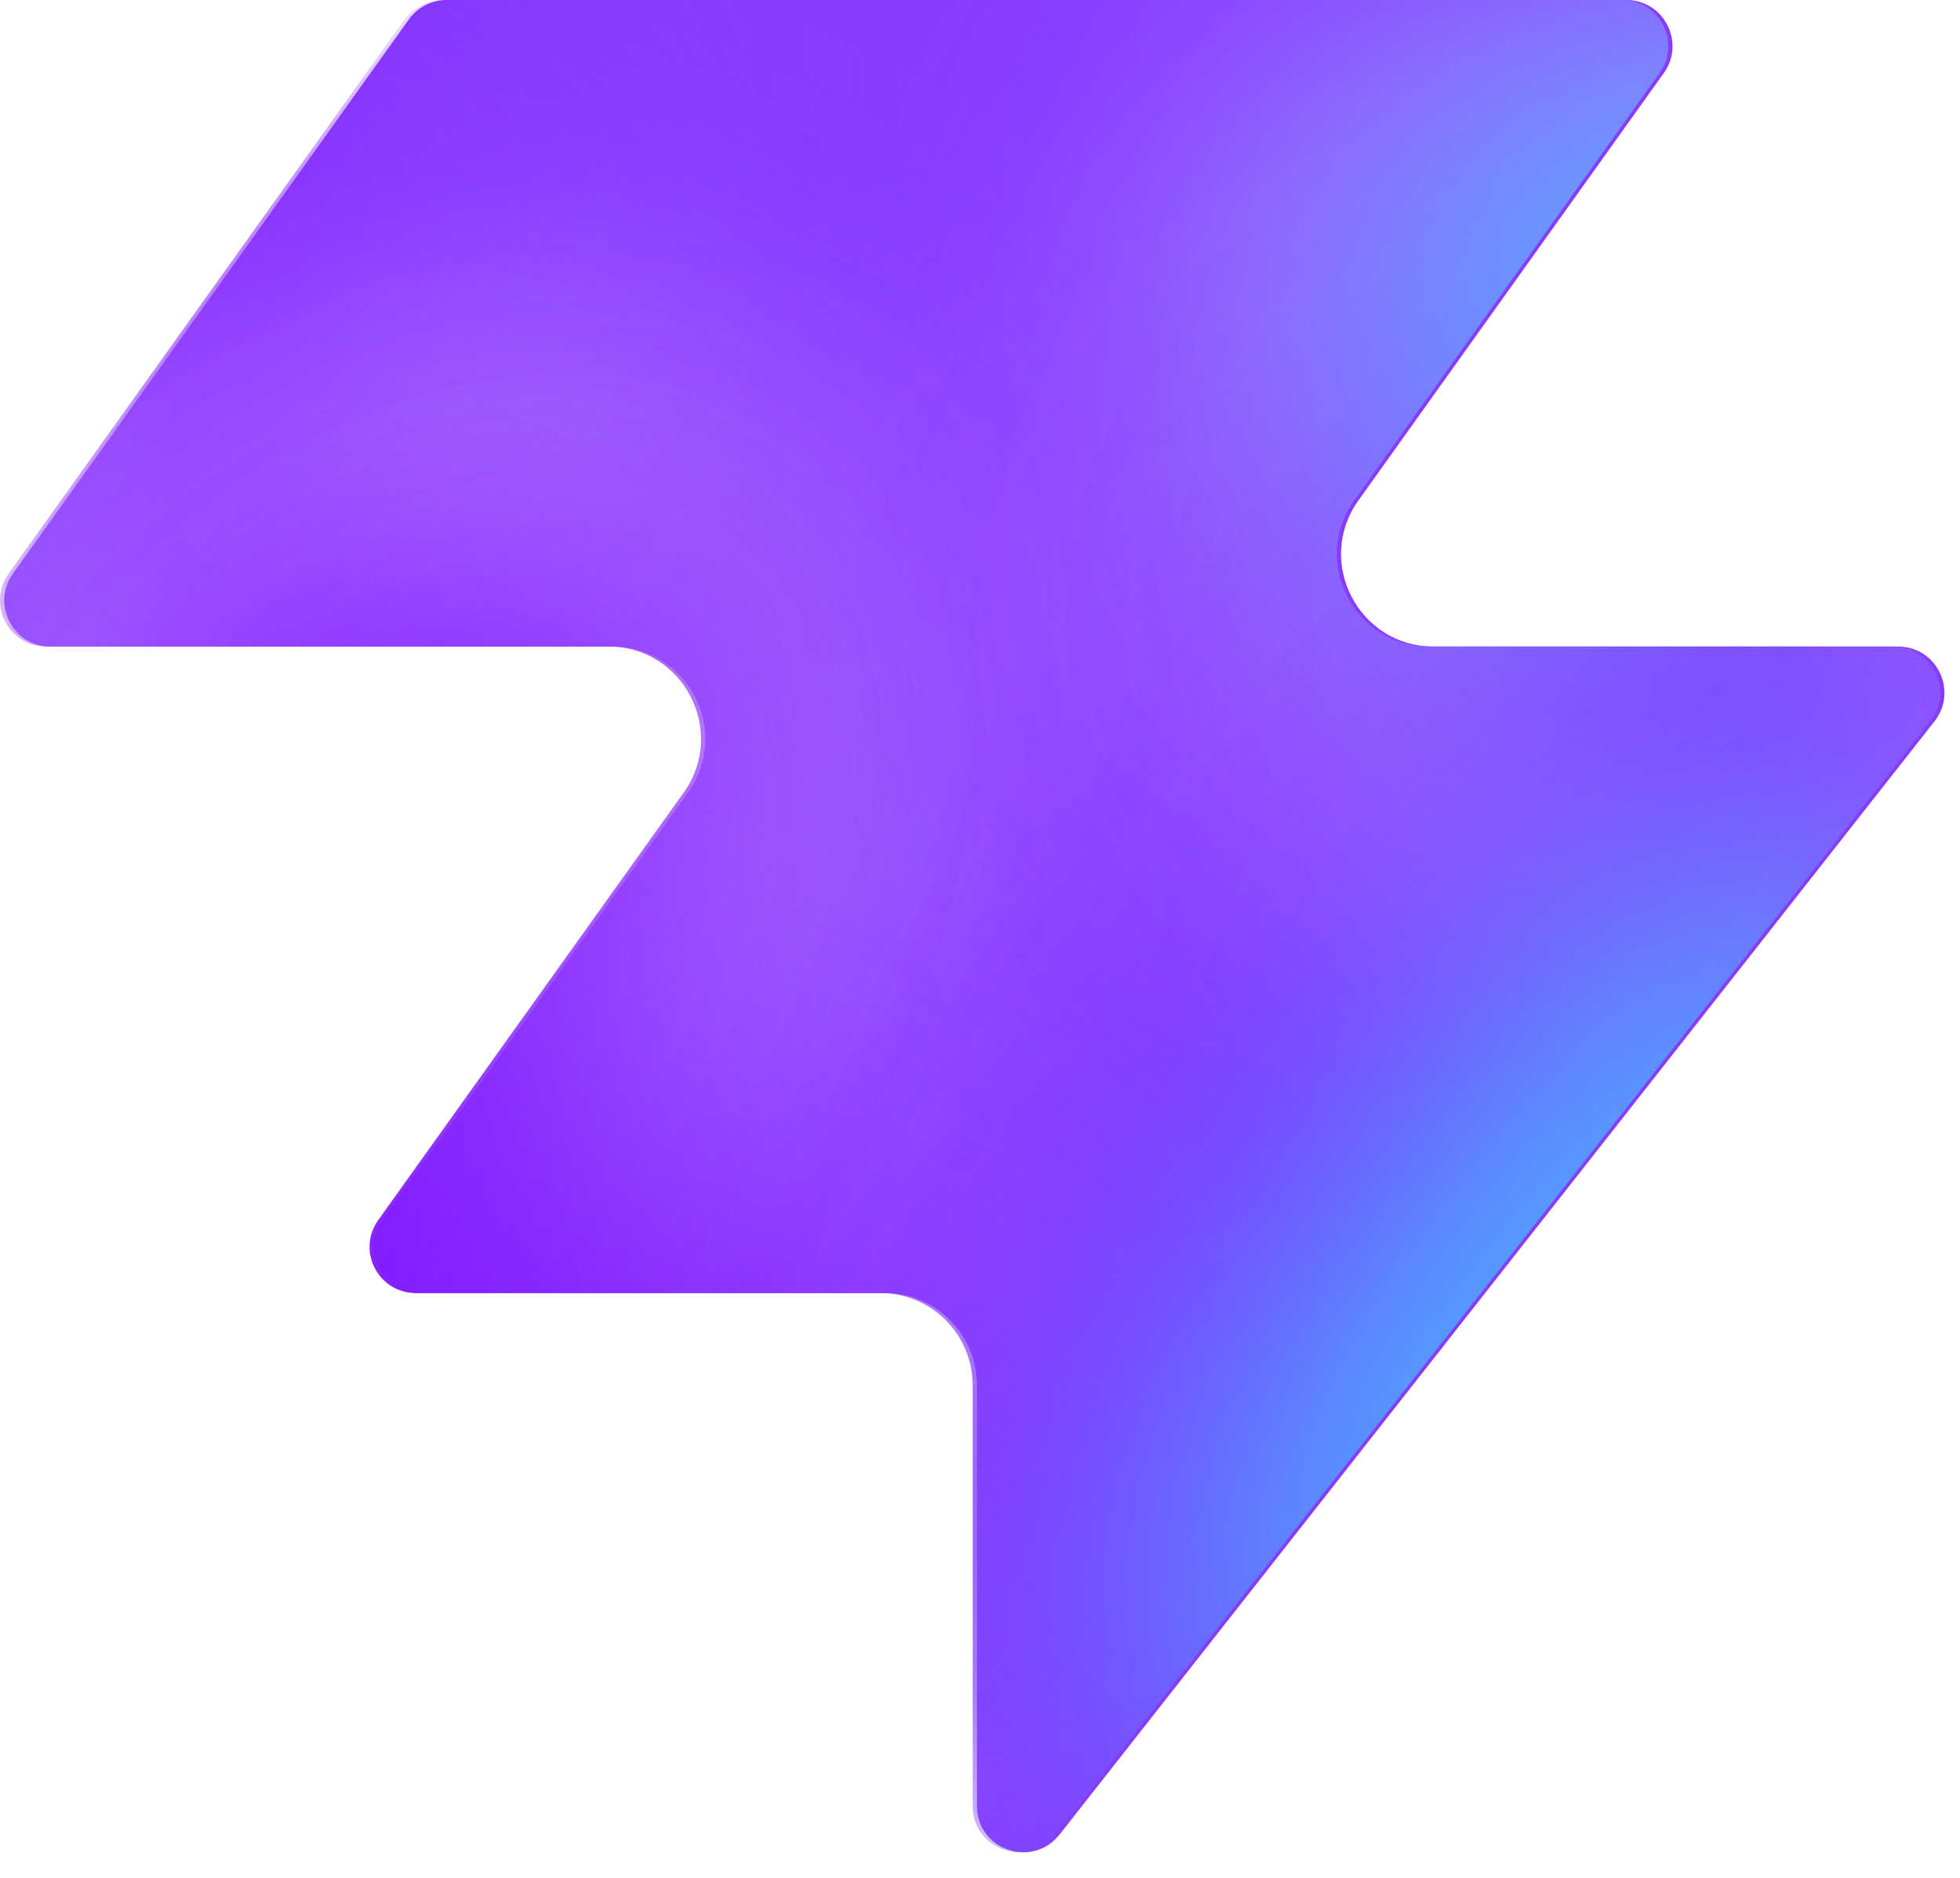
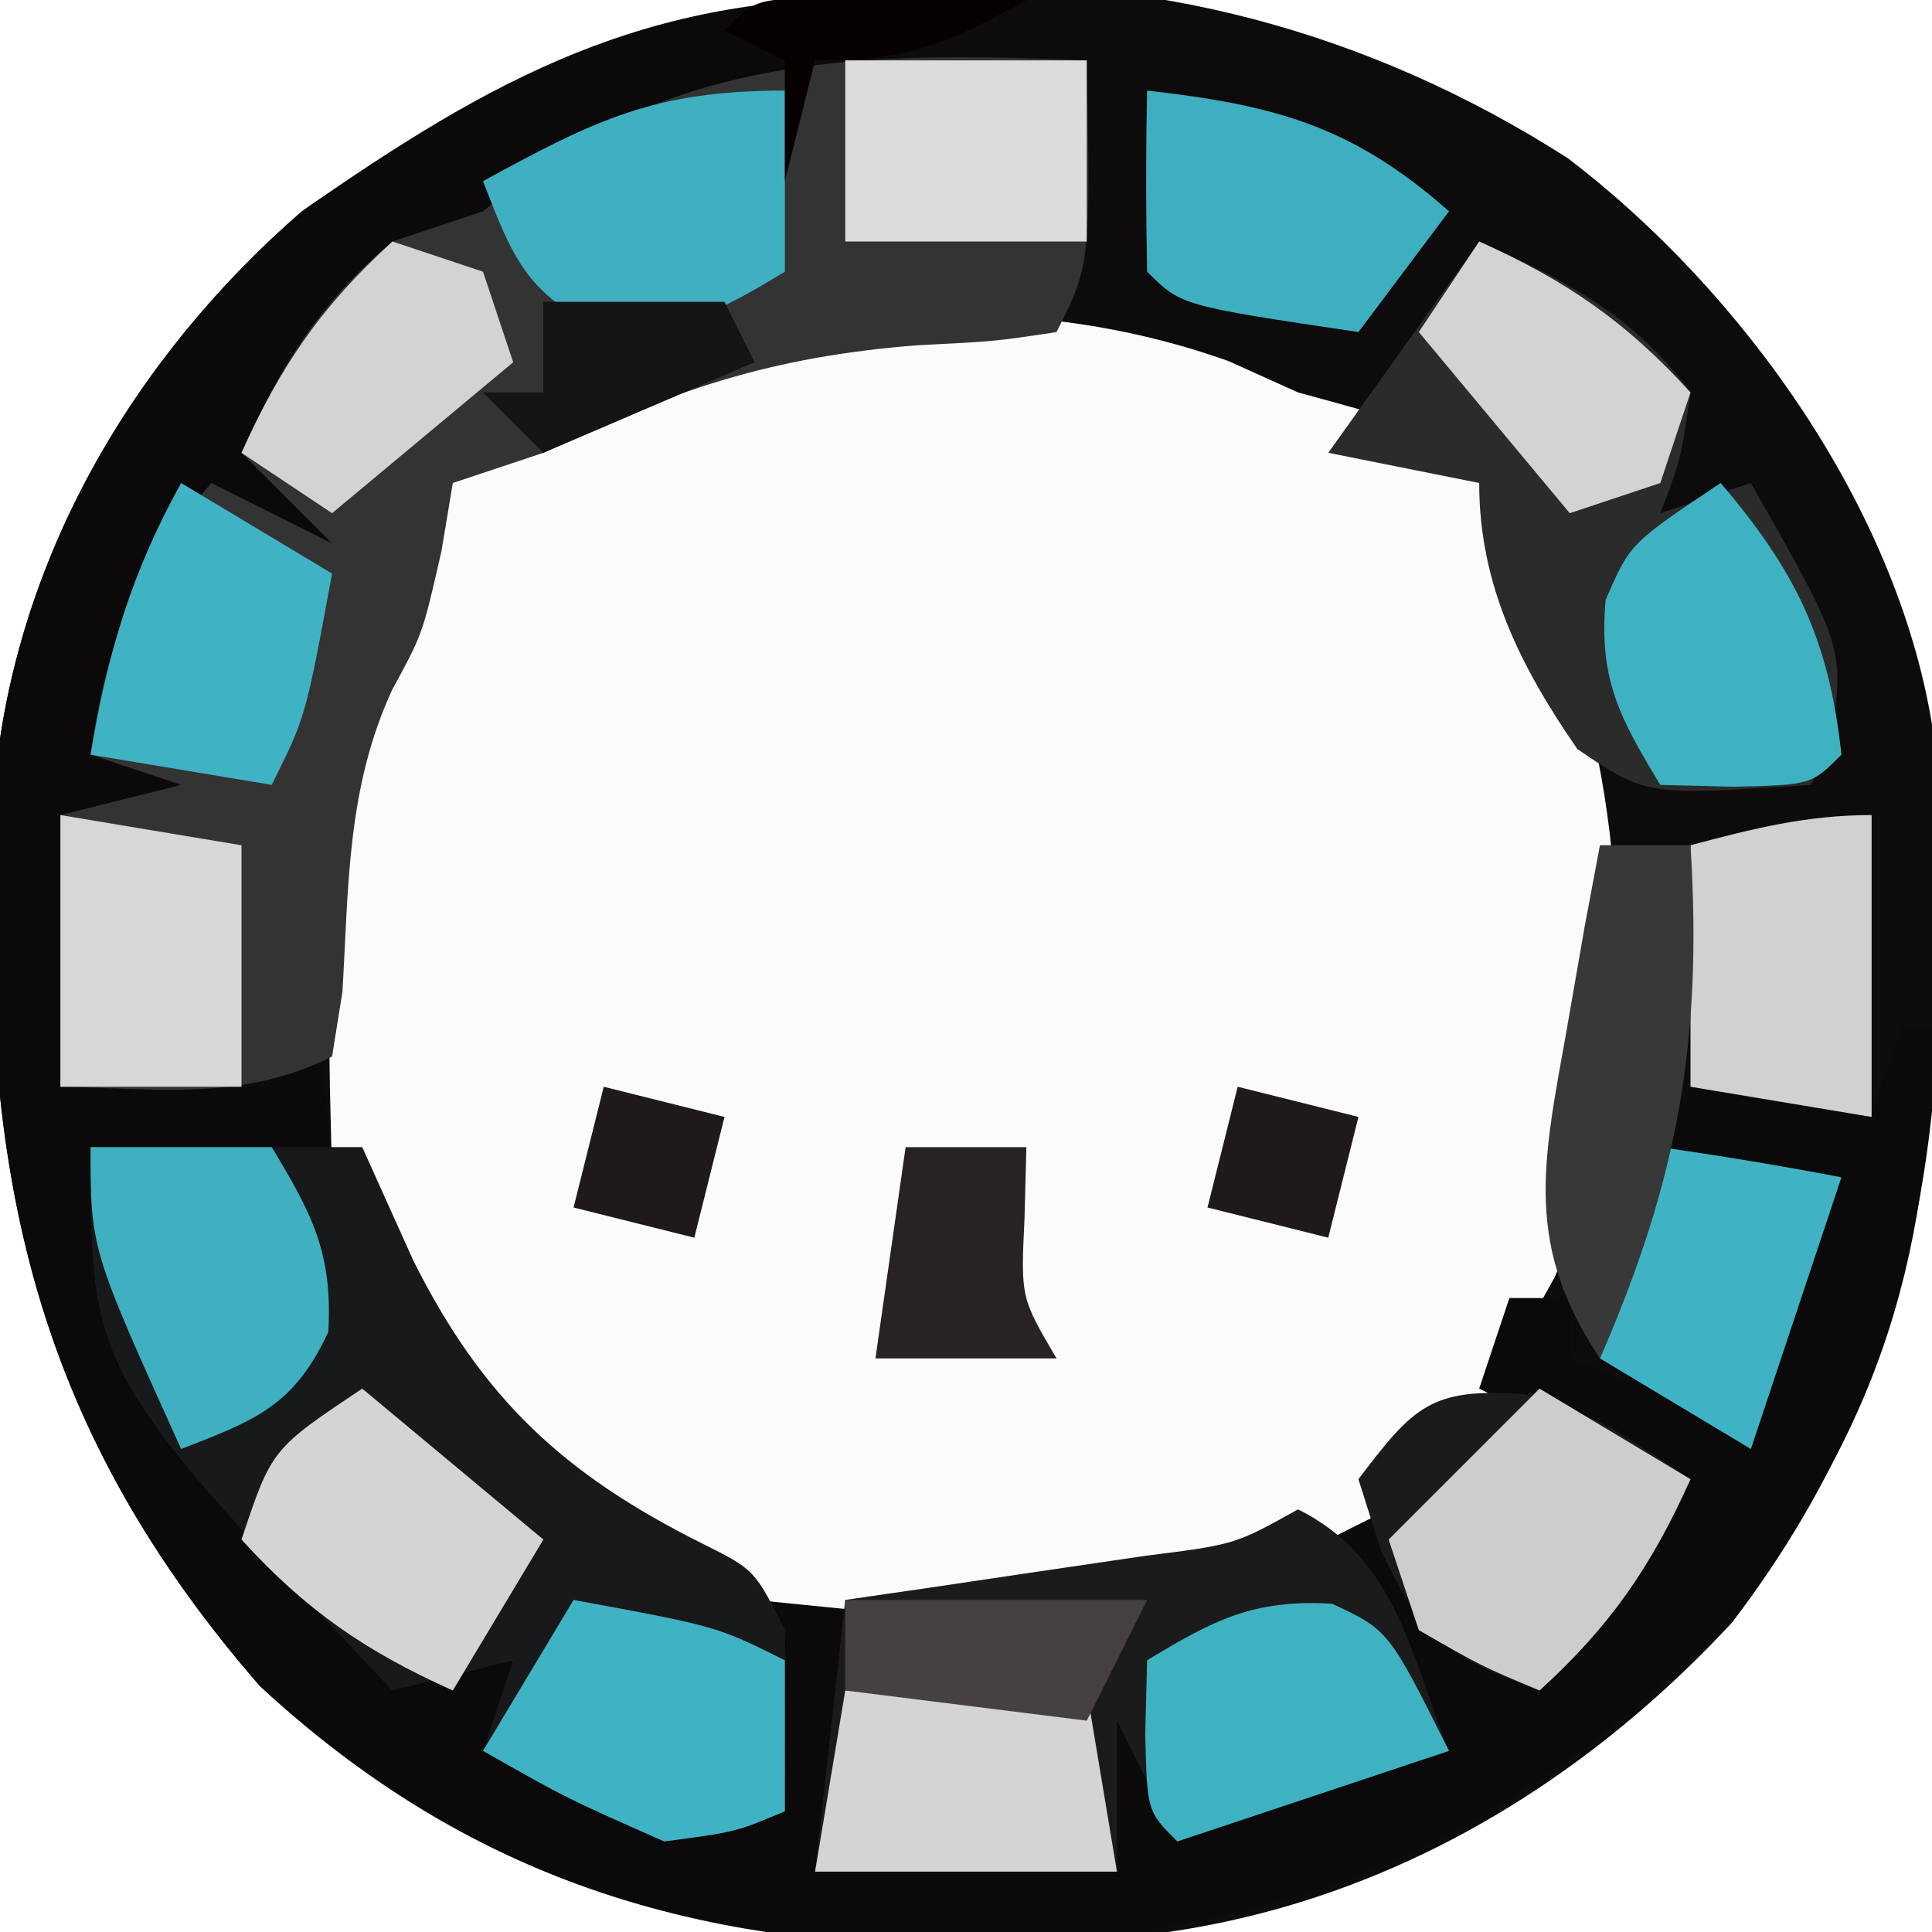
- <svg xmlns="http://www.w3.org/2000/svg" width="48" height="46" fill="none" viewBox="0 0 48 46">
-   <path fill="#863bff" d="M25.946 44.938c-.664.845-2.021.375-2.021-.698V33.937a2.26 2.26 0 0 0-2.262-2.262H10.287c-.92 0-1.456-1.04-.92-1.788l7.48-10.471c1.07-1.497 0-3.578-1.842-3.578H1.237c-.92 0-1.456-1.04-.92-1.788L10.013.474c.214-.297.556-.474.92-.474h28.894c.92 0 1.456 1.04.92 1.788l-7.48 10.471c-1.07 1.498 0 3.579 1.842 3.579h11.377c.943 0 1.473 1.088.89 1.83L25.947 44.94z" style="fill:#863bff;fill:color(display-p3 .525 .23 1);fill-opacity:1" />
-   <mask id="a" width="48" height="46" x="0" y="0" maskUnits="userSpaceOnUse" style="mask-type:alpha">
-     <path fill="#000" d="M25.842 44.938c-.664.844-2.021.375-2.021-.698V33.937a2.26 2.26 0 0 0-2.262-2.262H10.183c-.92 0-1.456-1.04-.92-1.788l7.48-10.471c1.07-1.498 0-3.579-1.842-3.579H1.133c-.92 0-1.456-1.04-.92-1.787L9.91.473c.214-.297.556-.474.92-.474h28.894c.92 0 1.456 1.04.92 1.788l-7.48 10.471c-1.07 1.498 0 3.578 1.842 3.578h11.377c.943 0 1.473 1.088.89 1.832L25.843 44.94z" style="fill:#000;fill-opacity:1" />
-   </mask>
-   <g mask="url(#a)">
-     <g filter="url(#b)">
-       <ellipse cx="5.508" cy="14.704" fill="#ede6ff" rx="5.508" ry="14.704" style="fill:#ede6ff;fill:color(display-p3 .927 .903 1);fill-opacity:1" transform="matrix(.00324 1 1 -.00324 -4.47 31.516)" />
-     </g>
-     <g filter="url(#c)">
-       <ellipse cx="10.399" cy="29.851" fill="#ede6ff" rx="10.399" ry="29.851" style="fill:#ede6ff;fill:color(display-p3 .927 .903 1);fill-opacity:1" transform="matrix(.00324 1 1 -.00324 -39.328 7.883)" />
-     </g>
-     <g filter="url(#d)">
-       <ellipse cx="5.508" cy="30.487" fill="#7e14ff" rx="5.508" ry="30.487" style="fill:#7e14ff;fill:color(display-p3 .492 .077 1);fill-opacity:1" transform="rotate(89.814 -25.913 -14.639)scale(1 -1)" />
-     </g>
-     <g filter="url(#e)">
-       <ellipse cx="5.508" cy="30.599" fill="#7e14ff" rx="5.508" ry="30.599" style="fill:#7e14ff;fill:color(display-p3 .492 .077 1);fill-opacity:1" transform="rotate(89.814 -32.644 -3.334)scale(1 -1)" />
-     </g>
-     <g filter="url(#f)">
-       <ellipse cx="5.508" cy="30.599" fill="#7e14ff" rx="5.508" ry="30.599" style="fill:#7e14ff;fill:color(display-p3 .492 .077 1);fill-opacity:1" transform="matrix(.00324 1 1 -.00324 -34.34 30.47)" />
-     </g>
-     <g filter="url(#g)">
-       <ellipse cx="14.072" cy="22.078" fill="#ede6ff" rx="14.072" ry="22.078" style="fill:#ede6ff;fill:color(display-p3 .927 .903 1);fill-opacity:1" transform="rotate(93.35 24.506 48.493)scale(-1 1)" />
-     </g>
-     <g filter="url(#h)">
-       <ellipse cx="3.47" cy="21.501" fill="#7e14ff" rx="3.47" ry="21.501" style="fill:#7e14ff;fill:color(display-p3 .492 .077 1);fill-opacity:1" transform="rotate(89.009 28.708 47.59)scale(-1 1)" />
-     </g>
-     <g filter="url(#i)">
-       <ellipse cx="3.47" cy="21.501" fill="#7e14ff" rx="3.47" ry="21.501" style="fill:#7e14ff;fill:color(display-p3 .492 .077 1);fill-opacity:1" transform="rotate(89.009 28.708 47.59)scale(-1 1)" />
-     </g>
-     <g filter="url(#j)">
-       <ellipse cx=".387" cy="8.972" fill="#7e14ff" rx="4.407" ry="29.108" style="fill:#7e14ff;fill:color(display-p3 .492 .077 1);fill-opacity:1" transform="rotate(39.51 .387 8.972)" />
-     </g>
-     <g filter="url(#k)">
-       <ellipse cx="47.523" cy="-6.092" fill="#7e14ff" rx="4.407" ry="29.108" style="fill:#7e14ff;fill:color(display-p3 .492 .077 1);fill-opacity:1" transform="rotate(37.892 47.523 -6.092)" />
-     </g>
-     <g filter="url(#l)">
-       <ellipse cx="41.412" cy="6.333" fill="#47bfff" rx="5.971" ry="9.665" style="fill:#47bfff;fill:color(display-p3 .28 .748 1);fill-opacity:1" transform="rotate(37.892 41.412 6.333)" />
-     </g>
-     <g filter="url(#m)">
-       <ellipse cx="-1.879" cy="38.332" fill="#7e14ff" rx="4.407" ry="29.108" style="fill:#7e14ff;fill:color(display-p3 .492 .077 1);fill-opacity:1" transform="rotate(37.892 -1.88 38.332)" />
-     </g>
-     <g filter="url(#n)">
-       <ellipse cx="-1.879" cy="38.332" fill="#7e14ff" rx="4.407" ry="29.108" style="fill:#7e14ff;fill:color(display-p3 .492 .077 1);fill-opacity:1" transform="rotate(37.892 -1.88 38.332)" />
-     </g>
-     <g filter="url(#o)">
-       <ellipse cx="35.651" cy="29.907" fill="#7e14ff" rx="4.407" ry="29.108" style="fill:#7e14ff;fill:color(display-p3 .492 .077 1);fill-opacity:1" transform="rotate(37.892 35.651 29.907)" />
-     </g>
-     <g filter="url(#p)">
-       <ellipse cx="38.418" cy="32.4" fill="#47bfff" rx="5.971" ry="15.297" style="fill:#47bfff;fill:color(display-p3 .28 .748 1);fill-opacity:1" transform="rotate(37.892 38.418 32.4)" />
-     </g>
-   </g>
-   <defs>
-     <filter id="b" width="60.045" height="41.654" x="-19.77" y="16.149" color-interpolation-filters="sRGB" filterUnits="userSpaceOnUse">
-       <feFlood flood-opacity="0" result="BackgroundImageFix" />
-       <feBlend in="SourceGraphic" in2="BackgroundImageFix" result="shape" />
-       <feGaussianBlur result="effect1_foregroundBlur_2002_17158" stdDeviation="7.659" />
-     </filter>
-     <filter id="c" width="90.34" height="51.437" x="-54.613" y="-7.533" color-interpolation-filters="sRGB" filterUnits="userSpaceOnUse">
-       <feFlood flood-opacity="0" result="BackgroundImageFix" />
-       <feBlend in="SourceGraphic" in2="BackgroundImageFix" result="shape" />
-       <feGaussianBlur result="effect1_foregroundBlur_2002_17158" stdDeviation="7.659" />
-     </filter>
-     <filter id="d" width="79.355" height="29.4" x="-49.64" y="2.03" color-interpolation-filters="sRGB" filterUnits="userSpaceOnUse">
-       <feFlood flood-opacity="0" result="BackgroundImageFix" />
-       <feBlend in="SourceGraphic" in2="BackgroundImageFix" result="shape" />
-       <feGaussianBlur result="effect1_foregroundBlur_2002_17158" stdDeviation="4.596" />
-     </filter>
-     <filter id="e" width="79.579" height="29.4" x="-45.045" y="20.029" color-interpolation-filters="sRGB" filterUnits="userSpaceOnUse">
-       <feFlood flood-opacity="0" result="BackgroundImageFix" />
-       <feBlend in="SourceGraphic" in2="BackgroundImageFix" result="shape" />
-       <feGaussianBlur result="effect1_foregroundBlur_2002_17158" stdDeviation="4.596" />
-     </filter>
-     <filter id="f" width="79.579" height="29.4" x="-43.513" y="21.178" color-interpolation-filters="sRGB" filterUnits="userSpaceOnUse">
-       <feFlood flood-opacity="0" result="BackgroundImageFix" />
-       <feBlend in="SourceGraphic" in2="BackgroundImageFix" result="shape" />
-       <feGaussianBlur result="effect1_foregroundBlur_2002_17158" stdDeviation="4.596" />
-     </filter>
-     <filter id="g" width="74.749" height="58.852" x="15.756" y="-17.901" color-interpolation-filters="sRGB" filterUnits="userSpaceOnUse">
-       <feFlood flood-opacity="0" result="BackgroundImageFix" />
-       <feBlend in="SourceGraphic" in2="BackgroundImageFix" result="shape" />
-       <feGaussianBlur result="effect1_foregroundBlur_2002_17158" stdDeviation="7.659" />
-     </filter>
-     <filter id="h" width="61.377" height="25.362" x="23.548" y="2.284" color-interpolation-filters="sRGB" filterUnits="userSpaceOnUse">
-       <feFlood flood-opacity="0" result="BackgroundImageFix" />
-       <feBlend in="SourceGraphic" in2="BackgroundImageFix" result="shape" />
-       <feGaussianBlur result="effect1_foregroundBlur_2002_17158" stdDeviation="4.596" />
-     </filter>
-     <filter id="i" width="61.377" height="25.362" x="23.548" y="2.284" color-interpolation-filters="sRGB" filterUnits="userSpaceOnUse">
-       <feFlood flood-opacity="0" result="BackgroundImageFix" />
-       <feBlend in="SourceGraphic" in2="BackgroundImageFix" result="shape" />
-       <feGaussianBlur result="effect1_foregroundBlur_2002_17158" stdDeviation="4.596" />
-     </filter>
-     <filter id="j" width="56.045" height="63.649" x="-27.636" y="-22.853" color-interpolation-filters="sRGB" filterUnits="userSpaceOnUse">
-       <feFlood flood-opacity="0" result="BackgroundImageFix" />
-       <feBlend in="SourceGraphic" in2="BackgroundImageFix" result="shape" />
-       <feGaussianBlur result="effect1_foregroundBlur_2002_17158" stdDeviation="4.596" />
-     </filter>
-     <filter id="k" width="54.814" height="64.646" x="20.116" y="-38.415" color-interpolation-filters="sRGB" filterUnits="userSpaceOnUse">
-       <feFlood flood-opacity="0" result="BackgroundImageFix" />
-       <feBlend in="SourceGraphic" in2="BackgroundImageFix" result="shape" />
-       <feGaussianBlur result="effect1_foregroundBlur_2002_17158" stdDeviation="4.596" />
-     </filter>
-     <filter id="l" width="33.541" height="35.313" x="24.641" y="-11.323" color-interpolation-filters="sRGB" filterUnits="userSpaceOnUse">
-       <feFlood flood-opacity="0" result="BackgroundImageFix" />
-       <feBlend in="SourceGraphic" in2="BackgroundImageFix" result="shape" />
-       <feGaussianBlur result="effect1_foregroundBlur_2002_17158" stdDeviation="4.596" />
-     </filter>
-     <filter id="m" width="54.814" height="64.646" x="-29.286" y="6.009" color-interpolation-filters="sRGB" filterUnits="userSpaceOnUse">
-       <feFlood flood-opacity="0" result="BackgroundImageFix" />
-       <feBlend in="SourceGraphic" in2="BackgroundImageFix" result="shape" />
-       <feGaussianBlur result="effect1_foregroundBlur_2002_17158" stdDeviation="4.596" />
-     </filter>
-     <filter id="n" width="54.814" height="64.646" x="-29.286" y="6.009" color-interpolation-filters="sRGB" filterUnits="userSpaceOnUse">
-       <feFlood flood-opacity="0" result="BackgroundImageFix" />
-       <feBlend in="SourceGraphic" in2="BackgroundImageFix" result="shape" />
-       <feGaussianBlur result="effect1_foregroundBlur_2002_17158" stdDeviation="4.596" />
-     </filter>
-     <filter id="o" width="54.814" height="64.646" x="8.244" y="-2.416" color-interpolation-filters="sRGB" filterUnits="userSpaceOnUse">
-       <feFlood flood-opacity="0" result="BackgroundImageFix" />
-       <feBlend in="SourceGraphic" in2="BackgroundImageFix" result="shape" />
-       <feGaussianBlur result="effect1_foregroundBlur_2002_17158" stdDeviation="4.596" />
-     </filter>
-     <filter id="p" width="39.409" height="43.623" x="18.713" y="10.588" color-interpolation-filters="sRGB" filterUnits="userSpaceOnUse">
-       <feFlood flood-opacity="0" result="BackgroundImageFix" />
-       <feBlend in="SourceGraphic" in2="BackgroundImageFix" result="shape" />
-       <feGaussianBlur result="effect1_foregroundBlur_2002_17158" stdDeviation="4.596" />
-     </filter>
-   </defs>
+ <svg xmlns="http://www.w3.org/2000/svg" version="1.1" width="64" height="64">
+   <path d="M0 0 C5.749 4.39 10.866 11.513 12.051 18.75 C12.801 29.888 12.463 39.284 5.426 48.5 C-0.169 54.523 -7.32 58.438 -15.488 58.988 C-26.205 59.28 -35.146 58.212 -43.348 50.594 C-51.387 41.339 -52.678 32.522 -52.128 20.699 C-51.444 13.254 -47.535 6.602 -41.949 1.75 C-29.19 -7.174 -13.437 -8.617 0 0 Z " fill="#FBFBFB" transform="translate(51.94922,5.25)" />
+   <path d="M0 0 C5.749 4.39 10.866 11.513 12.051 18.75 C12.801 29.888 12.463 39.284 5.426 48.5 C-0.169 54.523 -7.32 58.438 -15.488 58.988 C-26.205 59.28 -35.146 58.212 -43.348 50.594 C-51.387 41.339 -52.678 32.522 -52.128 20.699 C-51.444 13.254 -47.535 6.602 -41.949 1.75 C-29.19 -7.174 -13.437 -8.617 0 0 Z M-33.949 8.75 C-34.733 9.039 -35.517 9.328 -36.324 9.625 C-38.202 10.664 -38.202 10.664 -38.574 13.125 C-38.698 13.991 -38.822 14.857 -38.949 15.75 C-39.284 16.315 -39.62 16.879 -39.965 17.461 C-41.354 20.692 -41.139 23.502 -41.074 27 C-41.056 28.263 -41.038 29.527 -41.02 30.828 C-40.996 31.792 -40.973 32.757 -40.949 33.75 C-41.609 33.42 -42.269 33.09 -42.949 32.75 C-44.949 32.71 -46.95 32.707 -48.949 32.75 C-48.441 39.528 -45.031 44.164 -40.887 49.312 C-39.046 51.019 -39.046 51.019 -36.699 50.5 C-36.122 50.252 -35.544 50.005 -34.949 49.75 C-35.279 50.74 -35.609 51.73 -35.949 52.75 C-32.008 55.156 -32.008 55.156 -27.574 55.438 C-27.038 55.211 -26.502 54.984 -25.949 54.75 C-25.949 52.77 -25.949 50.79 -25.949 48.75 C-25.289 49.08 -24.629 49.41 -23.949 49.75 C-24.279 52.06 -24.609 54.37 -24.949 56.75 C-21.649 56.75 -18.349 56.75 -14.949 56.75 C-14.949 55.1 -14.949 53.45 -14.949 51.75 C-14.289 53.07 -13.629 54.39 -12.949 55.75 C-9.979 54.76 -7.009 53.77 -3.949 52.75 C-4.939 50.44 -5.929 48.13 -6.949 45.75 C-5.629 47.4 -4.309 49.05 -2.949 50.75 C-0.065 49.457 1.923 48.091 4.051 45.75 C2.805 42.014 1.417 41.562 -1.949 39.75 C-1.454 38.863 -0.959 37.976 -0.449 37.062 C2.102 31.098 2.154 23.67 0.406 17.461 C-0.444 15.417 -0.444 15.417 -1.949 12.75 C-2.444 11.265 -2.444 11.265 -2.949 9.75 C-5.753 8.621 -5.753 8.621 -8.949 7.75 C-9.71 7.407 -10.47 7.064 -11.254 6.711 C-18.707 4.054 -27.119 4.971 -33.949 8.75 Z " fill="#0D0B0C" transform="translate(51.94922,5.25)" />
+   <path d="M0 0 C0.892 0.009 1.784 0.018 2.703 0.027 C3.379 0.039 4.054 0.051 4.75 0.062 C2.103 1.523 0.856 2.062 -2.25 2.062 C-2.58 3.382 -2.91 4.702 -3.25 6.062 C-3.25 5.072 -3.25 4.082 -3.25 3.062 C-4.524 3.489 -5.794 3.929 -7.062 4.375 C-7.77 4.619 -8.478 4.862 -9.207 5.113 C-11.408 6.136 -12.601 7.31 -14.25 9.062 C-15.271 9.527 -15.271 9.527 -16.312 10 C-18.706 11.312 -19.254 12.573 -20.25 15.062 C-19.26 16.052 -18.27 17.043 -17.25 18.062 C-19.25 18.062 -21.25 18.062 -23.25 18.062 C-24.24 20.372 -25.23 22.683 -26.25 25.062 C-24.93 25.392 -23.61 25.723 -22.25 26.062 C-22.25 26.392 -22.25 26.723 -22.25 27.062 C-23.9 27.062 -25.55 27.062 -27.25 27.062 C-27.25 30.032 -27.25 33.002 -27.25 36.062 C-24.94 36.062 -22.63 36.062 -20.25 36.062 C-20.25 33.093 -20.25 30.122 -20.25 27.062 C-19.92 27.062 -19.59 27.062 -19.25 27.062 C-18.92 31.023 -18.59 34.983 -18.25 39.062 C-22.21 38.568 -22.21 38.568 -26.25 38.062 C-22.925 47.721 -22.925 47.721 -16.25 55.062 C-14.93 55.062 -13.61 55.062 -12.25 55.062 C-11.92 56.053 -11.59 57.042 -11.25 58.062 C-8.648 59.711 -7.388 60.062 -4.25 60.062 C-4.25 57.752 -4.25 55.443 -4.25 53.062 C-0.95 53.392 2.35 53.722 5.75 54.062 C5.75 54.392 5.75 54.722 5.75 55.062 C3.44 55.062 1.13 55.062 -1.25 55.062 C-1.58 57.373 -1.91 59.682 -2.25 62.062 C1.05 62.062 4.35 62.062 7.75 62.062 C7.544 61.279 7.338 60.495 7.125 59.688 C7.001 58.821 6.878 57.955 6.75 57.062 C7.41 56.403 8.07 55.742 8.75 55.062 C9.245 57.538 9.245 57.538 9.75 60.062 C12.06 59.403 14.37 58.742 16.75 58.062 C16.75 55.416 15.769 53.482 14.75 51.062 C15.41 50.733 16.07 50.403 16.75 50.062 C17.74 51.712 18.73 53.362 19.75 55.062 C22.372 54.014 23.544 53.413 25 50.938 C25.247 50.319 25.495 49.7 25.75 49.062 C23.77 48.072 21.79 47.083 19.75 46.062 C20.08 45.072 20.41 44.083 20.75 43.062 C21.41 43.062 22.07 43.062 22.75 43.062 C22.75 43.722 22.75 44.383 22.75 45.062 C24.4 45.722 26.05 46.383 27.75 47.062 C29.07 44.422 30.39 41.782 31.75 39.062 C28.78 38.568 28.78 38.568 25.75 38.062 C26.245 37.072 26.245 37.072 26.75 36.062 C29.72 36.557 29.72 36.557 32.75 37.062 C33.08 36.072 33.41 35.083 33.75 34.062 C34.08 34.062 34.41 34.062 34.75 34.062 C34.716 42.056 32.772 47.8 27.75 54.062 C19.6 62.062 12.015 64.566 0.756 64.485 C-7.632 64.185 -14.481 61.636 -20.648 55.906 C-28.688 46.651 -29.979 37.835 -29.429 26.011 C-28.745 18.567 -24.836 11.915 -19.25 7.062 C-12.862 2.595 -7.848 -0.103 0 0 Z " fill="#0B090A" transform="translate(29.25,-0.0625)" />
+   <path d="M0 0 C0.125 6.75 0.125 6.75 -1 9 C-3.039 9.309 -3.039 9.309 -5.625 9.438 C-10.401 9.813 -13.719 10.903 -18 13 C-18.99 13.33 -19.98 13.66 -21 14 C-21.124 14.742 -21.247 15.485 -21.375 16.25 C-22 19 -22 19 -23.008 20.848 C-24.507 24.1 -24.449 27.319 -24.656 30.855 C-24.77 31.563 -24.883 32.271 -25 33 C-27.957 34.478 -30.742 34.06 -34 34 C-34 31.03 -34 28.06 -34 25 C-32.68 24.67 -31.36 24.34 -30 24 C-30.99 23.67 -31.98 23.34 -33 23 C-32.469 19.179 -31.503 16.938 -29 14 C-27.68 14.66 -26.36 15.32 -25 16 C-25.99 15.01 -26.98 14.02 -28 13 C-26.71 10.122 -25.426 8.038 -23 6 C-22.01 5.67 -21.02 5.34 -20 5 C-19.134 4.288 -19.134 4.288 -18.25 3.562 C-12.665 -0.316 -6.525 -0.266 0 0 Z " fill="#333334" transform="translate(36,2)" />
+   <path d="M0 0 C2.97 0 5.94 0 9 0 C9.835 1.856 9.835 1.856 10.688 3.75 C12.972 8.319 15.659 10.83 20.25 13.125 C22 14 22 14 23 16 C23.04 18 23.043 20 23 22 C21.375 22.688 21.375 22.688 19 23 C15.75 21.562 15.75 21.562 13 20 C13.33 19.01 13.66 18.02 14 17 C12.68 17.33 11.36 17.66 10 18 C0 7.452 0 7.452 0 0 Z " fill="#18191A" transform="translate(3,38)" />
+   <path d="M0 0 C2.5 0.812 2.5 0.812 5.5 2.812 C4.207 5.697 2.841 7.685 0.5 9.812 C-2.493 8.715 -3.346 8.136 -4.75 5.188 C-4.997 4.404 -5.245 3.62 -5.5 2.812 C-3.671 0.406 -3.101 -0.233 0 0 Z M-7.5 3.812 C-4.253 5.436 -3.798 8.566 -2.5 11.812 C-5.47 12.803 -8.44 13.793 -11.5 14.812 C-12.16 13.492 -12.82 12.172 -13.5 10.812 C-13.5 12.463 -13.5 14.113 -13.5 15.812 C-16.8 15.812 -20.1 15.812 -23.5 15.812 C-23.17 12.842 -22.84 9.873 -22.5 6.812 C-21.585 6.68 -20.67 6.547 -19.727 6.41 C-18.538 6.234 -17.35 6.057 -16.125 5.875 C-14.942 5.701 -13.758 5.527 -12.539 5.348 C-9.593 4.978 -9.593 4.978 -7.5 3.812 Z " fill="#1C1B1C" transform="translate(50.5,46.1875)" />
+   <path d="M0 0 C2.844 1.275 5.138 2.451 7 5 C6.688 7.188 6.688 7.188 6 9 C6.99 8.67 7.98 8.34 9 8 C12.077 13.415 12.077 13.415 11.688 16.375 C11.347 17.179 11.347 17.179 11 18 C5.537 18.364 5.537 18.364 3.25 16.812 C1.359 14.071 0 11.369 0 8 C-1.65 7.67 -3.3 7.34 -5 7 C-3.35 4.69 -1.7 2.38 0 0 Z " fill="#2B2B2C" transform="translate(49,8)" />
+   <path d="M0 0 C1.65 0.99 3.3 1.98 5 3 C3.707 5.884 2.341 7.872 0 10 C-1.938 9.188 -1.938 9.188 -4 8 C-4.33 7.01 -4.66 6.02 -5 5 C-3.35 3.35 -1.7 1.7 0 0 Z " fill="#CDCDCD" transform="translate(51,46)" />
+   <path d="M0 0 C4.219 0.479 6.797 1.166 10 4 C9.01 5.32 8.02 6.64 7 8 C1.125 7.125 1.125 7.125 0 6 C-0.041 4 -0.043 2 0 0 Z " fill="#3EAFBF" transform="translate(38,3)" />
+   <path d="M0 0 C1.98 1.65 3.96 3.3 6 5 C4.515 7.475 4.515 7.475 3 10 C0.116 8.707 -1.872 7.341 -4 5 C-3 2 -3 2 0 0 Z " fill="#D5D4D4" transform="translate(12,46)" />
+   <path d="M0 0 C1.98 0 3.96 0 6 0 C7.335 2.198 8.028 3.526 7.875 6.125 C6.732 8.575 5.469 9.044 3 10 C0 3.375 0 3.375 0 0 Z " fill="#3EB0C0" transform="translate(3,38)" />
+   <path d="M0 0 C0 3.3 0 6.6 0 10 C-2.97 9.505 -2.97 9.505 -6 9 C-6 6.36 -6 3.72 -6 1 C-3.924 0.447 -2.156 0 0 0 Z " fill="#D1D1D1" transform="translate(62,27)" />
+   <path d="M0 0 C0 1.98 0 3.96 0 6 C-2.198 7.335 -3.526 8.028 -6.125 7.875 C-8.575 6.732 -9.044 5.469 -10 3 C-6.27 0.966 -4.331 0 0 0 Z " fill="#3EB0C0" transform="translate(26,3)" />
+   <path d="M0 0 C1.875 0.875 1.875 0.875 3.875 4.875 C-0.58 6.36 -0.58 6.36 -5.125 7.875 C-6.125 6.875 -6.125 6.875 -6.188 4.312 C-6.167 3.508 -6.146 2.704 -6.125 1.875 C-3.927 0.54 -2.599 -0.153 0 0 Z " fill="#3FB2C2" transform="translate(44.125,53.125)" />
+   <path d="M0 0 C4.75 0.875 4.75 0.875 7 2 C7 3.65 7 5.3 7 7 C5.375 7.688 5.375 7.688 3 8 C-0.25 6.562 -0.25 6.562 -3 5 C-2.01 3.35 -1.02 1.7 0 0 Z " fill="#3FB3C3" transform="translate(19,53)" />
+   <path d="M0 0 C2.487 2.92 3.586 5.168 4 9 C3 10 3 10 0.438 10.062 C-0.367 10.042 -1.171 10.021 -2 10 C-3.348 7.78 -4.044 6.499 -3.812 3.875 C-3 2 -3 2 0 0 Z " fill="#3FB2C2" transform="translate(57,16)" />
+   <path d="M0 0 C2.64 0 5.28 0 8 0 C8.33 1.98 8.66 3.96 9 6 C5.7 6 2.4 6 -1 6 C-0.67 4.02 -0.34 2.04 0 0 Z " fill="#D4D4D4" transform="translate(28,56)" />
+   <path d="M0 0 C2.007 0.287 4.009 0.619 6 1 C5.01 3.97 4.02 6.94 3 10 C1.35 9.01 -0.3 8.02 -2 7 C-1.125 1.125 -1.125 1.125 0 0 Z " fill="#3FB3C3" transform="translate(55,38)" />
+   <path d="M0 0 C1.65 0.99 3.3 1.98 5 3 C4.125 7.75 4.125 7.75 3 10 C0.03 9.505 0.03 9.505 -3 9 C-2.443 5.656 -1.648 2.967 0 0 Z " fill="#3FB3C3" transform="translate(6,16)" />
+   <path d="M0 0 C2.97 0.495 2.97 0.495 6 1 C6 3.64 6 6.28 6 9 C4.02 9 2.04 9 0 9 C0 6.03 0 3.06 0 0 Z " fill="#D7D7D7" transform="translate(2,27)" />
+   <path d="M0 0 C2.64 0 5.28 0 8 0 C8 1.98 8 3.96 8 6 C5.36 6 2.72 6 0 6 C0 4.02 0 2.04 0 0 Z " fill="#DCDCDC" transform="translate(28,2)" />
+   <path d="M0 0 C2.884 1.293 4.872 2.659 7 5 C6.67 5.99 6.34 6.98 6 8 C5.01 8.33 4.02 8.66 3 9 C1.35 7.02 -0.3 5.04 -2 3 C-1.34 2.01 -0.68 1.02 0 0 Z " fill="#D3D3D3" transform="translate(49,8)" />
+   <path d="M0 0 C0.99 0.33 1.98 0.66 3 1 C3.33 1.99 3.66 2.98 4 4 C1.03 6.475 1.03 6.475 -2 9 C-2.99 8.34 -3.98 7.68 -5 7 C-3.707 4.116 -2.341 2.128 0 0 Z " fill="#D3D3D3" transform="translate(13,8)" />
+   <path d="M0 0 C0.99 0 1.98 0 3 0 C3.404 6.459 2.592 11.061 0 17 C-2.5 13.259 -1.9 10.558 -1.125 6.25 C-0.921 5.08 -0.718 3.909 -0.508 2.703 C-0.34 1.811 -0.173 0.919 0 0 Z " fill="#383839" transform="translate(53,28)" />
+   <path d="M0 0 C3.3 0 6.6 0 10 0 C9.34 1.32 8.68 2.64 8 4 C5.36 3.67 2.72 3.34 0 3 C0 2.01 0 1.02 0 0 Z " fill="#454142" transform="translate(28,53)" />
+   <path d="M0 0 C1.32 0 2.64 0 4 0 C3.979 0.784 3.959 1.567 3.938 2.375 C3.813 4.981 3.813 4.981 5 7 C3.02 7 1.04 7 -1 7 C-0.67 4.69 -0.34 2.38 0 0 Z " fill="#272223" transform="translate(30,38)" />
+   <path d="M0 0 C1.98 0.495 1.98 0.495 4 1 C3.67 2.32 3.34 3.64 3 5 C1.68 4.67 0.36 4.34 -1 4 C-0.67 2.68 -0.34 1.36 0 0 Z " fill="#1E191A" transform="translate(41,36)" />
+   <path d="M0 0 C1.98 0.495 1.98 0.495 4 1 C3.67 2.32 3.34 3.64 3 5 C1.68 4.67 0.36 4.34 -1 4 C-0.67 2.68 -0.34 1.36 0 0 Z " fill="#1E191A" transform="translate(20,36)" />
+   <path d="M0 0 C1.98 0 3.96 0 6 0 C6.33 0.66 6.66 1.32 7 2 C3.535 3.485 3.535 3.485 0 5 C-0.66 4.34 -1.32 3.68 -2 3 C-1.34 3 -0.68 3 0 3 C0 2.01 0 1.02 0 0 Z " fill="#141315" transform="translate(18,10)" />
+   <path d="M0 0 C1.236 0.017 1.236 0.017 2.496 0.035 C3.322 0.044 4.149 0.053 5 0.062 C5.638 0.074 6.276 0.086 6.934 0.098 C4.286 1.558 3.039 2.098 -0.066 2.098 C-0.396 3.418 -0.726 4.738 -1.066 6.098 C-1.066 4.778 -1.066 3.458 -1.066 2.098 C-1.726 1.768 -2.386 1.438 -3.066 1.098 C-2.066 0.098 -2.066 0.098 0 0 Z " fill="#060001" transform="translate(27.06641,-0.09765625)" />
</svg>
